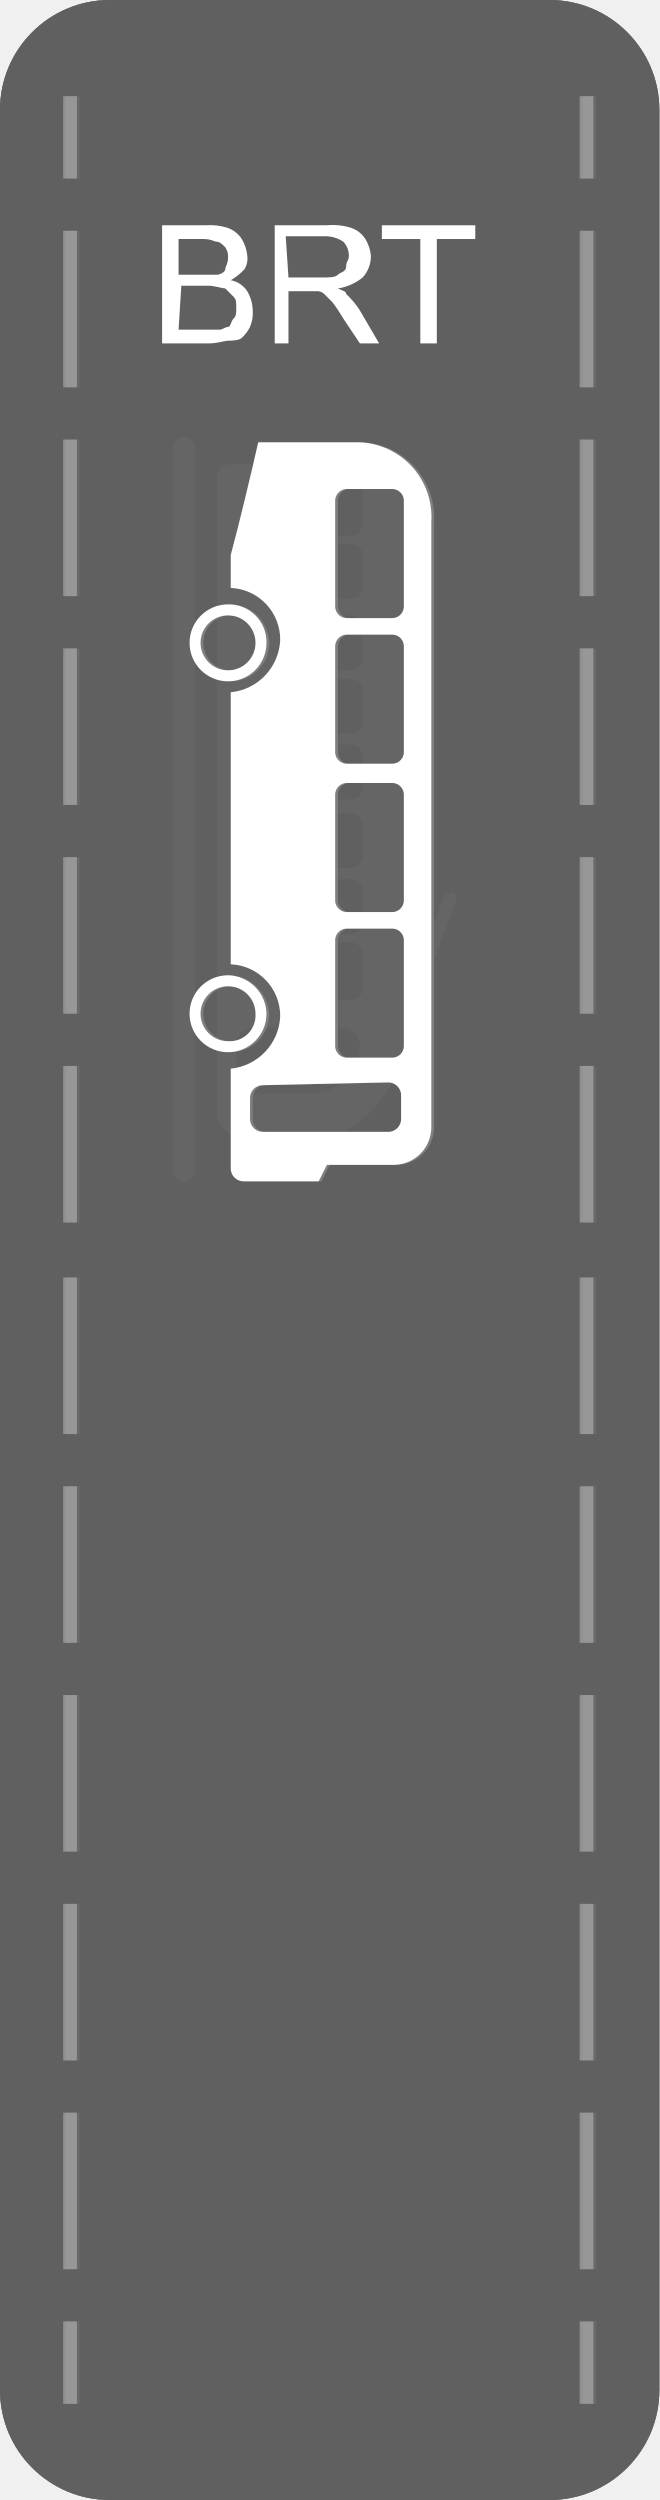
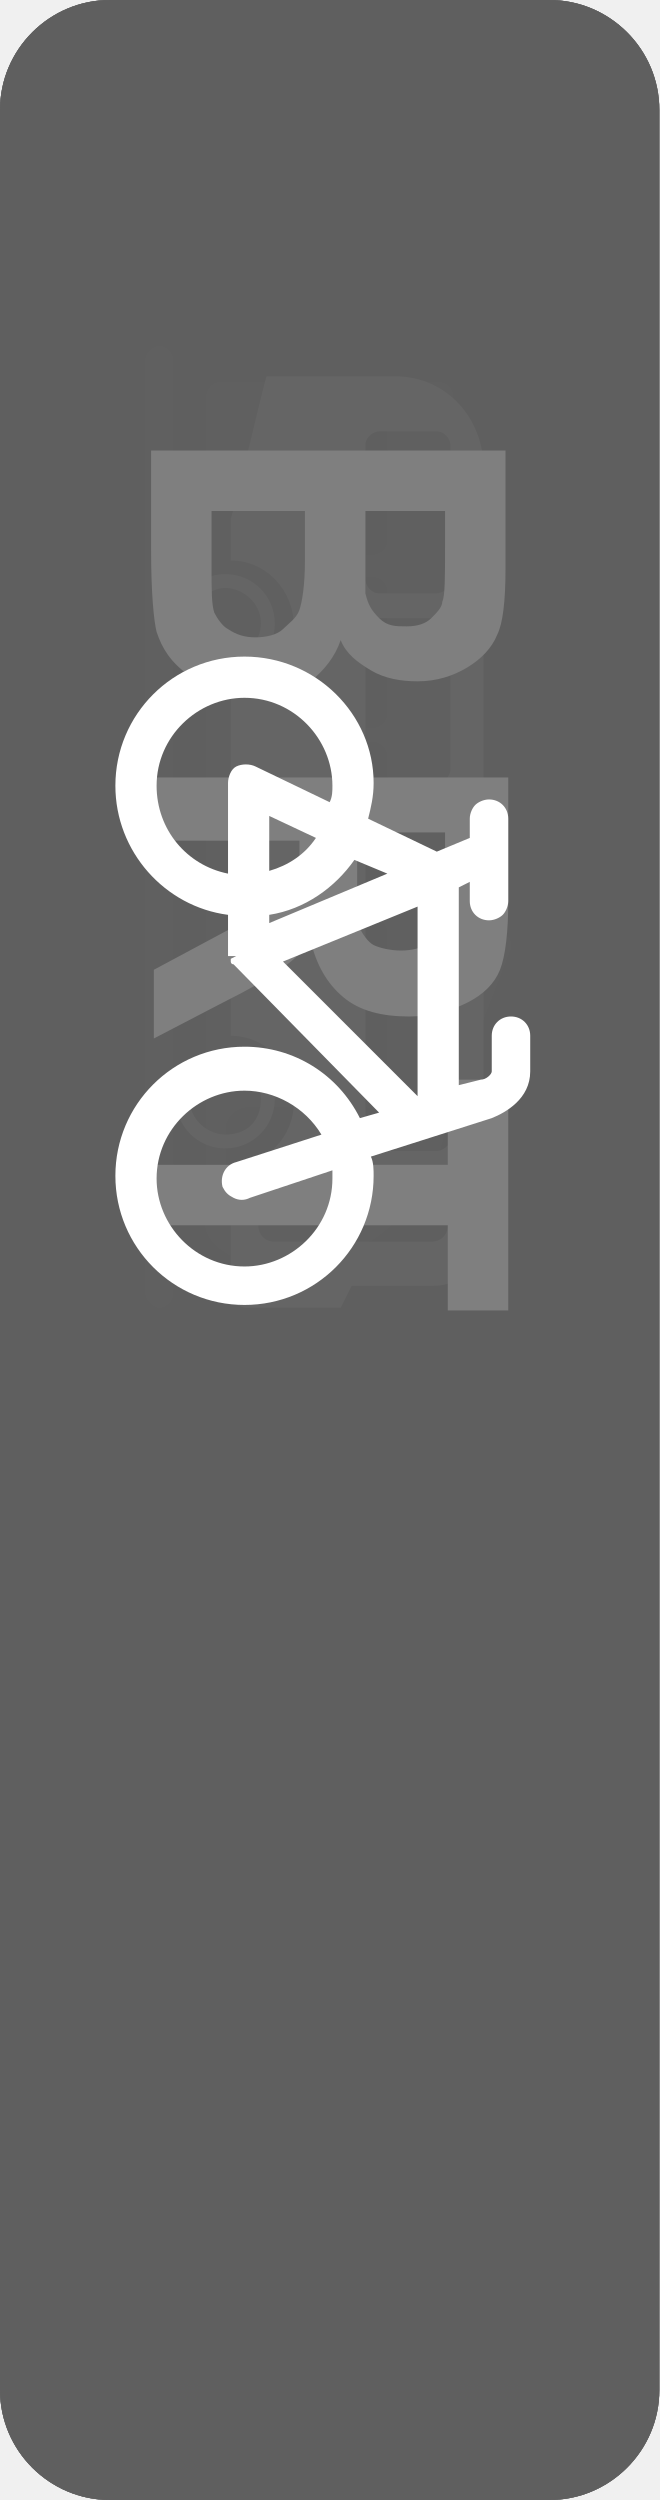
- <svg xmlns="http://www.w3.org/2000/svg" viewBox="0 0 24 91">
-   <defs>
-     <style>.cls-1{fill:#5f5f5f;opacity:0.8;isolation:isolate;}.cls-2{opacity:0.3;}.cls-3{fill:#fff;}</style>
-   </defs>
-   <g id="图层_2" data-name="图层 2">
-     <g id="图层_1-2" data-name="图层 1">
-       <g id="有轨电车-北">
-         <path class="cls-1" d="M0,4V87a4,4,0,0,0,4,4H20a4,4,0,0,0,4-4V4a4,4,0,0,0-4-4H4A4,4,0,0,0,0,4Z" />
-         <g class="cls-2">
-           <rect class="cls-3" x="21.1" y="84.5" width="0.5" height="3" />
-           <path class="cls-3" d="M21.6,8.4v5.7h-.5V8.4Zm0,7.6v5.7h-.5V16Zm0,7.6v5.7h-.5V23.6Zm0,7.6v5.7h-.5V31.2Zm0,7.6v5.7h-.5V38.8Zm0,7.7v5.7h-.5V46.5Zm0,7.6v5.7h-.5V54.1Zm0,7.6v5.7h-.5V61.7Zm0,7.6V75h-.5V69.3Zm0,7.6v5.7h-.5V76.9Z" />
-           <rect class="cls-3" x="21.1" y="3.5" width="0.5" height="3" />
-         </g>
-         <g class="cls-2">
-           <rect class="cls-3" x="2.3" y="84.5" width="0.5" height="3" />
-           <path class="cls-3" d="M2.8,8.4v5.7H2.3V8.4Zm0,7.6v5.7H2.3V16Zm0,7.6v5.7H2.3V23.6Zm0,7.6v5.7H2.3V31.2Zm0,7.6v5.7H2.3V38.8Zm0,7.7v5.7H2.3V46.5Zm0,7.6v5.7H2.3V54.1Zm0,7.6v5.7H2.3V61.7Zm0,7.6V75H2.3V69.3Zm0,7.6v5.7H2.3V76.9Z" />
-           <rect class="cls-3" x="2.3" y="3.5" width="0.5" height="3" />
-         </g>
-         <path class="cls-3" d="M10.1,41.9h0a4.87,4.87,0,0,0,4.8-4.8V34.6l.4.6c0,.1.1.1.2.1s.1-.1.2-.1l.9-2.4a.37.37,0,0,0-.1-.3.37.37,0,0,0-.3.1l-.8,2-.5-.8V17.4a.47.47,0,0,0-.5-.5h-6a.47.47,0,0,0-.5.5v23C7.8,41.3,9.3,41.9,10.1,41.9Zm1-22.4a.43.43,0,0,1-.4-.4V17.9a.43.43,0,0,1,.4-.4h1.7a.43.43,0,0,1,.4.4v1.2a.43.43,0,0,1-.4.4Zm0,2.3a.43.43,0,0,1-.4-.4V20.2a.43.43,0,0,1,.4-.4h1.7a.43.43,0,0,1,.4.4v1.2a.43.43,0,0,1-.4.4Zm0,2.6a.43.43,0,0,1-.4-.4V22.8a.43.43,0,0,1,.4-.4h1.7a.43.43,0,0,1,.4.4V24a.43.43,0,0,1-.4.4Zm0,2.3a.43.43,0,0,1-.4-.4V25.1a.43.43,0,0,1,.4-.4h1.7a.43.43,0,0,1,.4.4v1.2a.43.43,0,0,1-.4.4Zm0,2.4a.43.43,0,0,1-.4-.4V27.5a.43.43,0,0,1,.4-.4h1.7a.43.43,0,0,1,.4.4v1.2a.43.43,0,0,1-.4.4Zm0,2.5a.43.43,0,0,1-.4-.4V30a.43.43,0,0,1,.4-.4h1.7a.43.43,0,0,1,.4.4v1.2a.43.43,0,0,1-.4.4Zm0,2.4a.43.43,0,0,1-.4-.4V32.4a.43.43,0,0,1,.4-.4h1.7a.43.43,0,0,1,.4.4v1.2a.43.43,0,0,1-.4.4Zm0,2.3a.43.43,0,0,1-.4-.4V34.7a.43.43,0,0,1,.4-.4h1.7a.43.43,0,0,1,.4.4V36a.43.43,0,0,1-.4.4H11.1ZM9.2,39.8a.65.65,0,0,1-.6-.6V38a.65.65,0,0,1,.6-.6h3.3a.65.65,0,0,1,.6.6,1.79,1.79,0,0,1-1.8,1.8Z" />
-         <path class="cls-3" d="M7.1,16.3V42.6a.4.4,0,0,1-.8,0V16.3a.4.4,0,0,1,.8,0Z" />
-       </g>
-       <g id="公交车-北">
-         <path class="cls-1" d="M0,4V87a4,4,0,0,0,4,4H20a4,4,0,0,0,4-4V4a4,4,0,0,0-4-4H4A4,4,0,0,0,0,4Z" />
-         <g class="cls-2">
-           <rect class="cls-3" x="21.2" y="84.5" width="0.5" height="3" />
-           <path class="cls-3" d="M21.7,8.4v5.7h-.5V8.4Zm0,7.6v5.7h-.5V16Zm0,7.6v5.7h-.5V23.6Zm0,7.6v5.7h-.5V31.2Zm0,7.6v5.7h-.5V38.8Zm0,7.7v5.7h-.5V46.5Zm0,7.6v5.7h-.5V54.1Zm0,7.6v5.7h-.5V61.7Zm0,7.6V75h-.5V69.3Zm0,7.6v5.7h-.5V76.9Z" />
-           <rect class="cls-3" x="21.2" y="3.5" width="0.5" height="3" />
-         </g>
-         <g class="cls-2">
-           <rect class="cls-3" x="2.4" y="84.5" width="0.5" height="3" />
-           <path class="cls-3" d="M2.9,8.4v5.7H2.4V8.4Zm0,7.6v5.7H2.4V16Zm0,7.6v5.7H2.4V23.6Zm0,7.6v5.7H2.4V31.2Zm0,7.6v5.7H2.4V38.8Zm0,7.7v5.7H2.4V46.5Zm0,7.6v5.7H2.4V54.1Zm0,7.6v5.7H2.4V61.7Zm0,7.6V75H2.4V69.3Zm0,7.6v5.7H2.4V76.9Z" />
-           <rect class="cls-3" x="2.4" y="3.5" width="0.5" height="3" />
-         </g>
-         <path class="cls-3" d="M8.4,35.5a1.4,1.4,0,1,0,1.4,1.4A1.51,1.51,0,0,0,8.4,35.5Zm0,.4a1,1,0,0,1,1,1,.94.94,0,0,1-1,1,1,1,0,1,1,0-2Z" />
-         <path class="cls-3" d="M8.4,22a1.4,1.4,0,1,0,1.4,1.4A1.43,1.43,0,0,0,8.4,22Zm0,.4a1,1,0,1,1-1,1A1,1,0,0,1,8.4,22.4Z" />
-         <path class="cls-3" d="M13.1,16.1H9.4c-.2.9-.7,3-1,4.1v1.2a1.88,1.88,0,0,1,1.8,1.9,2,2,0,0,1-1.8,1.9v9.9A1.88,1.88,0,0,1,10.2,37a2,2,0,0,1-1.8,1.9v3.6a.47.47,0,0,0,.5.5h2.8l.3-.6h2.4A1.37,1.37,0,0,0,15.8,41V19A2.74,2.74,0,0,0,13.1,16.1Zm1.1,23.3a.47.47,0,0,1,.5.5v.8a.47.47,0,0,1-.5.5H9.7a.47.47,0,0,1-.5-.5V40a.47.47,0,0,1,.5-.5l4.5-.1Zm.2-5.6a.43.43,0,0,1,.4.4v3.9a.43.43,0,0,1-.4.4H12.7a.43.43,0,0,1-.4-.4V34.2a.43.43,0,0,1,.4-.4Zm0-5.3a.43.43,0,0,1,.4.4v3.9a.43.43,0,0,1-.4.4H12.7a.43.43,0,0,1-.4-.4V28.9a.43.43,0,0,1,.4-.4Zm0-5.4a.43.43,0,0,1,.4.4v3.9a.43.43,0,0,1-.4.4H12.7a.43.43,0,0,1-.4-.4V23.5a.43.43,0,0,1,.4-.4Zm0-5.3a.43.43,0,0,1,.4.4v3.9a.43.43,0,0,1-.4.4H12.7a.43.43,0,0,1-.4-.4V18.2a.43.43,0,0,1,.4-.4Z" />
-       </g>
-       <g id="BRT-北">
-         <path class="cls-1" d="M0,4V87a4,4,0,0,0,4,4H20a4,4,0,0,0,4-4V4a4,4,0,0,0-4-4H4A4,4,0,0,0,0,4Z" />
-         <g class="cls-2">
-           <rect class="cls-3" x="21.1" y="84.5" width="0.5" height="3" />
-           <path class="cls-3" d="M21.6,8.4v5.7h-.5V8.4Zm0,7.6v5.7h-.5V16Zm0,7.6v5.7h-.5V23.6Zm0,7.6v5.7h-.5V31.2Zm0,7.6v5.7h-.5V38.8Zm0,7.7v5.7h-.5V46.5Zm0,7.6v5.7h-.5V54.1Zm0,7.6v5.7h-.5V61.7Zm0,7.6V75h-.5V69.3Zm0,7.6v5.7h-.5V76.9Z" />
-           <rect class="cls-3" x="21.1" y="3.5" width="0.5" height="3" />
-         </g>
-         <g class="cls-2">
-           <rect class="cls-3" x="2.3" y="84.5" width="0.5" height="3" />
-           <path class="cls-3" d="M2.8,8.4v5.7H2.3V8.4Zm0,7.6v5.7H2.3V16Zm0,7.6v5.7H2.3V23.6Zm0,7.6v5.7H2.3V31.2Zm0,7.6v5.7H2.3V38.8Zm0,7.7v5.7H2.3V46.5Zm0,7.6v5.7H2.3V54.1Zm0,7.6v5.7H2.3V61.7Zm0,7.6V75H2.3V69.3Zm0,7.6v5.7H2.3V76.9Z" />
-           <rect class="cls-3" x="2.3" y="3.5" width="0.5" height="3" />
-         </g>
-         <path class="cls-3" d="M8.3,35.5a1.4,1.4,0,1,0,1.4,1.4A1.43,1.43,0,0,0,8.3,35.5Zm0,.4a1,1,0,0,1,1,1,.94.94,0,0,1-1,1,1,1,0,0,1,0-2Z" />
-         <path class="cls-3" d="M8.3,22a1.4,1.4,0,1,0,1.4,1.4A1.37,1.37,0,0,0,8.3,22Zm0,.4a1,1,0,1,1-1,1A1,1,0,0,1,8.3,22.4Z" />
-         <path class="cls-3" d="M13.1,16.1H9.4c-.2.9-.7,3-1,4.1v1.2a1.88,1.88,0,0,1,1.8,1.9,2,2,0,0,1-1.8,1.9v9.9A1.88,1.88,0,0,1,10.2,37a2,2,0,0,1-1.8,1.9v3.6a.47.47,0,0,0,.5.5h2.7l.3-.6h2.4A1.37,1.37,0,0,0,15.7,41V19A2.72,2.72,0,0,0,13.1,16.1Zm1,23.3a.47.47,0,0,1,.5.5v.8a.47.47,0,0,1-.5.5H9.6a.47.47,0,0,1-.5-.5V40a.47.47,0,0,1,.5-.5l4.5-.1Zm.2-5.6a.43.43,0,0,1,.4.4v3.9a.43.43,0,0,1-.4.4H12.6a.43.43,0,0,1-.4-.4V34.2a.43.43,0,0,1,.4-.4Zm0-5.3a.43.43,0,0,1,.4.4v3.9a.43.43,0,0,1-.4.4H12.6a.43.43,0,0,1-.4-.4V28.9a.43.43,0,0,1,.4-.4Zm0-5.4a.43.43,0,0,1,.4.4v3.9a.43.43,0,0,1-.4.4H12.6a.43.43,0,0,1-.4-.4V23.5a.43.43,0,0,1,.4-.4Zm0-5.3a.43.43,0,0,1,.4.4v3.9a.43.43,0,0,1-.4.4H12.6a.43.43,0,0,1-.4-.4V18.2a.43.43,0,0,1,.4-.4Z" />
-         <path class="cls-3" d="M5.9,12.5V8.2H7.5a2,2,0,0,1,.8.1,1,1,0,0,1,.5.4,1.42,1.42,0,0,1,.2.6.75.75,0,0,1-.1.5,2.18,2.18,0,0,1-.5.4.92.92,0,0,1,.6.4,1.45,1.45,0,0,1,.2.7,1.27,1.27,0,0,1-.1.6,1.38,1.38,0,0,1-.3.4c-.1.1-.4.1-.5.1s-.4.1-.7.1Zm.6-.5H8c.1,0,.2-.1.3-.1s.1-.2.2-.3.1-.2.1-.4,0-.3-.1-.4l-.3-.3c-.1,0-.4-.1-.6-.1h-1L6.5,12Zm0-2H7.9c.1,0,.3-.1.3-.2s.1-.2.1-.4A.6.6,0,0,0,8.2,9c-.1-.1-.2-.2-.3-.2s-.2-.1-.5-.1H6.5Z" />
-         <path class="cls-3" d="M10,12.5V8.2h1.9a2.22,2.22,0,0,1,.9.1,1,1,0,0,1,.5.4,1.42,1.42,0,0,1,.2.6,1.14,1.14,0,0,1-.3.8,1.88,1.88,0,0,1-.9.4c.2.1.3.1.3.2a3.17,3.17,0,0,1,.5.6l.7,1.2h-.7l-.6-.9a5.92,5.92,0,0,0-.4-.6l-.3-.3a.37.37,0,0,0-.3-.1h-1v1.9Zm.5-2.4h1.2c.3,0,.5,0,.6-.1s.3-.1.3-.3.1-.2.1-.4a.76.76,0,0,0-.2-.5,1.17,1.17,0,0,0-.7-.2H10.4l.1,1.5Z" />
-         <path class="cls-3" d="M15.3,12.5V8.7H13.9V8.2h3.4v.5H15.9v3.8Z" />
-       </g>
+ <svg xmlns="http://www.w3.org/2000/svg" version="1.1" id="公交-北" x="0px" y="0px" viewBox="0 0 24 91" style="enable-background:new 0 0 24 91;" xml:space="preserve">
+   <style type="text/css">
+ 	.st0{opacity:0.8;fill:#5F5F5F;enable-background:new    ;}
+ 	.st1{fill:#FFFFFF;}
+ </style>
+   <g id="有轨电车-北">
+     <path class="st0" d="M0,4v83c0,2.2,1.8,4,4,4h16c2.2,0,4-1.8,4-4V4c0-2.2-1.8-4-4-4H4C1.8,0,0,1.8,0,4z" />
+     <g>
+       <path class="st1" d="M10.1,46.2L10.1,46.2c3.4,0,6.2-2.8,6.2-6.2v-3.2l0.5,0.8c0,0.1,0.1,0.1,0.3,0.1c0.1,0,0.1-0.1,0.3-0.1    l1.2-3.1c0-0.1,0-0.3-0.1-0.4c-0.1,0-0.3,0-0.4,0.1l-1,2.6l-0.6-1V14.5c0-0.4-0.3-0.6-0.6-0.6H8.1c-0.4,0-0.6,0.3-0.6,0.6v0.4v0.6    v0.9v0.4v0.9v4.9v0.9V24v0.9v4.9v0.9v0.4V32v5.3v0.9v0.4v0.9V40v4.3C7.2,45.4,9.1,46.2,10.1,46.2z M11.4,17.2    c-0.3,0-0.5-0.3-0.5-0.5v-1.6c0-0.3,0.3-0.5,0.5-0.5h2.2c0.3,0,0.5,0.3,0.5,0.5v1.6c0,0.3-0.3,0.5-0.5,0.5H11.4z M11.4,20.2    c-0.3,0-0.5-0.3-0.5-0.5v-1.6c0-0.3,0.3-0.5,0.5-0.5h2.2c0.3,0,0.5,0.3,0.5,0.5v1.6c0,0.3-0.3,0.5-0.5,0.5H11.4z M11.4,23.5    c-0.3,0.1-0.5-0.2-0.5-0.4v-1.6c0-0.3,0.3-0.5,0.5-0.5h2.2c0.3,0,0.5,0.3,0.5,0.5V23c0,0.3-0.3,0.5-0.5,0.5H11.4L11.4,23.5z     M11.4,26.5c-0.3,0-0.5-0.3-0.5-0.5v-1.6c0-0.3,0.3-0.5,0.5-0.5h2.2c0.3,0,0.5,0.3,0.5,0.5V26c0,0.3-0.3,0.5-0.5,0.5H11.4z     M11.4,29.6c-0.3,0-0.5-0.3-0.5-0.5v-1.6c0-0.3,0.3-0.5,0.5-0.5h2.2c0.3,0,0.5,0.3,0.5,0.5v1.6c0,0.3-0.3,0.5-0.5,0.5H11.4z     M11.4,32.9c-0.3,0-0.5-0.3-0.5-0.5v-1.6c0-0.3,0.3-0.5,0.5-0.5h2.2c0.3,0,0.5,0.3,0.5,0.5v1.6c0,0.3-0.3,0.5-0.5,0.5H11.4z     M11.4,36c-0.3,0-0.5-0.3-0.5-0.5v-1.6c0-0.3,0.3-0.5,0.5-0.5h2.2c0.3,0,0.5,0.3,0.5,0.5v1.6c0,0.3-0.3,0.5-0.5,0.5H11.4z     M11.4,39c-0.3,0-0.5-0.3-0.5-0.5v-1.6c0-0.3,0.3-0.5,0.5-0.5h2.2c0.3,0,0.5,0.3,0.5,0.5v1.7c0,0.3-0.3,0.5-0.5,0.5h-2.2V39z     M9,43.4c-0.4,0.1-0.8-0.3-0.8-0.7v-1.6c0-0.4,0.4-0.8,0.8-0.8h4.3c0.4,0,0.8,0.4,0.8,0.8c0,1.3-1,2.3-2.3,2.3H9L9,43.4z" />
+       <path class="st1" d="M6.3,13.1v34c0,0.3-0.3,0.5-0.5,0.5s-0.5-0.3-0.5-0.5v-34c0-0.3,0.3-0.5,0.5-0.5S6.3,12.8,6.3,13.1z" />
    </g>
  </g>
+   <g id="公交车-北">
+     <path class="st0" d="M0,4v83c0,2.2,1.8,4,4,4h16c2.2,0,4-1.8,4-4V4c0-2.2-1.8-4-4-4H4C1.8,0,0,1.8,0,4z" />
+     <g>
+       <path class="st1" d="M8.2,38.2c-1,0-1.8,0.8-1.8,1.8s0.8,1.8,1.8,1.8S10,41,10,40C10,39.2,9.2,38.2,8.2,38.2z M8.2,38.7    c0.6,0,1.3,0.5,1.3,1.3S9,41.3,8.2,41.3c-0.6,0-1.3-0.5-1.3-1.3C7,39.2,7.6,38.7,8.2,38.7z" />
+       <path class="st1" d="M8.2,20.9c-1,0-1.8,0.8-1.8,1.8s0.8,1.8,1.8,1.8s1.8-0.8,1.8-1.8S9.2,20.9,8.2,20.9z M8.2,21.4    c0.6,0,1.3,0.5,1.3,1.3C9.5,23.3,9,24,8.2,24c-0.6,0-1.3-0.5-1.3-1.3C6.9,22,7.6,21.4,8.2,21.4z" />
+       <path class="st1" d="M14.4,13.7H9.7c-0.3,1.1-0.9,3.8-1.3,5.2v1.5c1.3,0,2.3,1.1,2.3,2.4s-1,2.3-2.3,2.4v12.5    c1.3,0,2.3,1.1,2.3,2.4s-1,2.3-2.3,2.4v3.4v0.9V47c0,0.4,0.3,0.6,0.6,0.6h3.4l0.4-0.8h3c1,0,1.8-0.8,1.8-1.8V17.3    C17.7,15.2,16.2,13.7,14.4,13.7z M15.7,43c0.4,0,0.6,0.3,0.6,0.6v1c0,0.4-0.3,0.6-0.6,0.6H10c-0.4,0-0.6-0.3-0.6-0.6v-0.9    c0-0.4,0.3-0.6,0.6-0.6L15.7,43L15.7,43z M15.9,36c0.3,0,0.5,0.3,0.5,0.5v4.9c0,0.3-0.3,0.5-0.5,0.5h-2.1c-0.3,0-0.5-0.3-0.5-0.5    v-4.9c0-0.3,0.3-0.5,0.5-0.5H15.9z M15.9,29.3c0.3,0,0.5,0.3,0.5,0.5v4.9c0,0.3-0.3,0.5-0.5,0.5h-2.1c-0.3,0-0.5-0.3-0.5-0.5v-4.9    c0-0.3,0.3-0.5,0.5-0.5C13.8,29.3,15.9,29.3,15.9,29.3z M15.9,22.5c0.3,0,0.5,0.3,0.5,0.5v5c0,0.3-0.3,0.5-0.5,0.5h-2.1    c-0.3,0-0.5-0.3-0.5-0.5v-5c0-0.3,0.3-0.5,0.5-0.5H15.9z M15.9,15.7c0.3,0,0.5,0.3,0.5,0.5v4.9c0,0.3-0.3,0.5-0.5,0.5h-2.1    c-0.3,0-0.5-0.3-0.5-0.5v-4.9c0-0.3,0.3-0.5,0.5-0.5C13.8,15.7,15.9,15.7,15.9,15.7z" />
+     </g>
+   </g>
+   <g id="BRT-北">
+     <path class="st0" d="M0,4v83c0,2.2,1.8,4,4,4h16c2.2,0,4-1.8,4-4V4c0-2.2-1.8-4-4-4H4C1.8,0,0,1.8,0,4z" />
+     <g>
+       <path class="st1" d="M18.4,16.5v4.2c0,1.2-0.1,2-0.3,2.4c-0.2,0.5-0.6,0.9-1.1,1.2c-0.5,0.3-1.1,0.5-1.8,0.5    c-0.6,0-1.2-0.1-1.7-0.4s-0.9-0.6-1.1-1.1c-0.2,0.6-0.6,1.1-1.1,1.5s-1.2,0.5-2,0.5c-0.9,0-1.7-0.2-2.4-0.7s-1-1-1.2-1.6    c-0.1-0.4-0.2-1.4-0.2-3v-3.6h12.9V16.5z M16.3,18.6h-3V20c0,0.8,0,1.4,0,1.6c0.1,0.4,0.2,0.6,0.5,0.9s0.6,0.3,1,0.3    s0.7-0.1,0.9-0.3c0.2-0.2,0.4-0.4,0.4-0.6c0.1-0.2,0.1-0.9,0.1-2v-1.3H16.3z M11.2,18.6H7.7v2c0,0.9,0,1.4,0.1,1.7    c0.1,0.2,0.3,0.5,0.5,0.6c0.3,0.2,0.6,0.3,1,0.3s0.8-0.1,1-0.3s0.5-0.4,0.6-0.7c0.1-0.3,0.2-0.9,0.2-1.8v-1.8H11.2z" />
+       <path class="st1" d="M5.6,28.3h12.9v4.5c0,1.1-0.1,2-0.3,2.5s-0.6,0.9-1.2,1.2S15.7,37,14.9,37c-1,0-1.8-0.2-2.4-0.7    c-0.6-0.5-1-1.2-1.2-2.1c-0.3,0.5-0.7,0.8-1.1,1.1S9.1,36,8.1,36.5l-2.5,1.3v-2.5l2.8-1.5c1-0.6,1.6-0.9,1.9-1.1s0.4-0.4,0.5-0.6    s0.1-0.6,0.1-1.1v-0.4H5.6V28.3z M13,30.4V32c0,1,0,1.6,0.1,1.8s0.3,0.5,0.5,0.6s0.6,0.2,1,0.2s0.7-0.1,1-0.2s0.4-0.4,0.5-0.7    c0.1-0.2,0.1-0.8,0.1-1.7v-1.7H13V30.4z" />
+       <path class="st1" d="M5.6,42.4h10.7v-3.1h2.2v8.4h-2.2v-3.1H5.6V42.4z" />
+     </g>
+   </g>
+   <g id="非机动车-北_1_">
+     <path class="st0" d="M0,4v83c0,2.2,1.8,4,4,4h16c2.2,0,4-1.8,4-4V4c0-2.2-1.8-4-4-4H4C1.8,0,0,1.8,0,4z" />
+     <path class="st1" d="M8.9,23.9c-2.6,0-4.7,2.1-4.7,4.7C4.2,31,6,33,8.3,33.3v1.4c0,0.1,0,0.1,0,0.1h0.3l0,0l-0.2,0.1c0,0,0,0,0,0.1   c0,0,0,0.1,0.1,0.1l0,0l0,0l5.3,5.4l-0.7,0.2c-0.8-1.6-2.4-2.6-4.2-2.6c-2.6,0-4.7,2.1-4.7,4.7s2.1,4.7,4.7,4.7s4.7-2.1,4.7-4.7   c0-0.2,0-0.5-0.1-0.7l4.4-1.4c0.5-0.2,1.4-0.7,1.4-1.7v-1.3c0-0.4-0.3-0.7-0.7-0.7s-0.7,0.3-0.7,0.7V39c0,0.1-0.2,0.3-0.4,0.3   l-0.8,0.2v-7.2l0.4-0.2v0.7c0,0.4,0.3,0.7,0.7,0.7c0.2,0,0.4-0.1,0.5-0.2s0.2-0.3,0.2-0.5v-3c0-0.4-0.3-0.7-0.7-0.7   c-0.2,0-0.4,0.1-0.5,0.2s-0.2,0.3-0.2,0.5v0.7L15.9,31l-2.5-1.2c0.1-0.4,0.2-0.8,0.2-1.3C13.6,26,11.5,23.9,8.9,23.9z M15.2,39.9   L10.3,35l4.9-2C15.2,33,15.2,39.9,15.2,39.9z M9.8,29.7l1.7,0.8c-0.4,0.6-1,1-1.7,1.2V29.7z M14.1,31.8l-4.3,1.8v-0.3   c1.3-0.2,2.4-1,3.1-2L14.1,31.8z M8.3,31.8c-1.5-0.3-2.6-1.6-2.6-3.2c0-1.8,1.5-3.2,3.2-3.2c1.8,0,3.2,1.5,3.2,3.2   c0,0.2,0,0.4-0.1,0.6l-2.7-1.3c-0.2-0.1-0.5-0.1-0.7,0s-0.3,0.4-0.3,0.6V31.8z M12.1,42.6c0,0.1,0,0.2,0,0.3c0,1.8-1.5,3.2-3.2,3.2   c-1.8,0-3.2-1.5-3.2-3.2c0-1.8,1.5-3.2,3.2-3.2c1.1,0,2.2,0.6,2.8,1.6l-3.1,1c-0.4,0.1-0.6,0.5-0.5,0.9c0.1,0.2,0.2,0.3,0.4,0.4   s0.4,0.1,0.6,0L12.1,42.6z" />
+   </g>
</svg>
